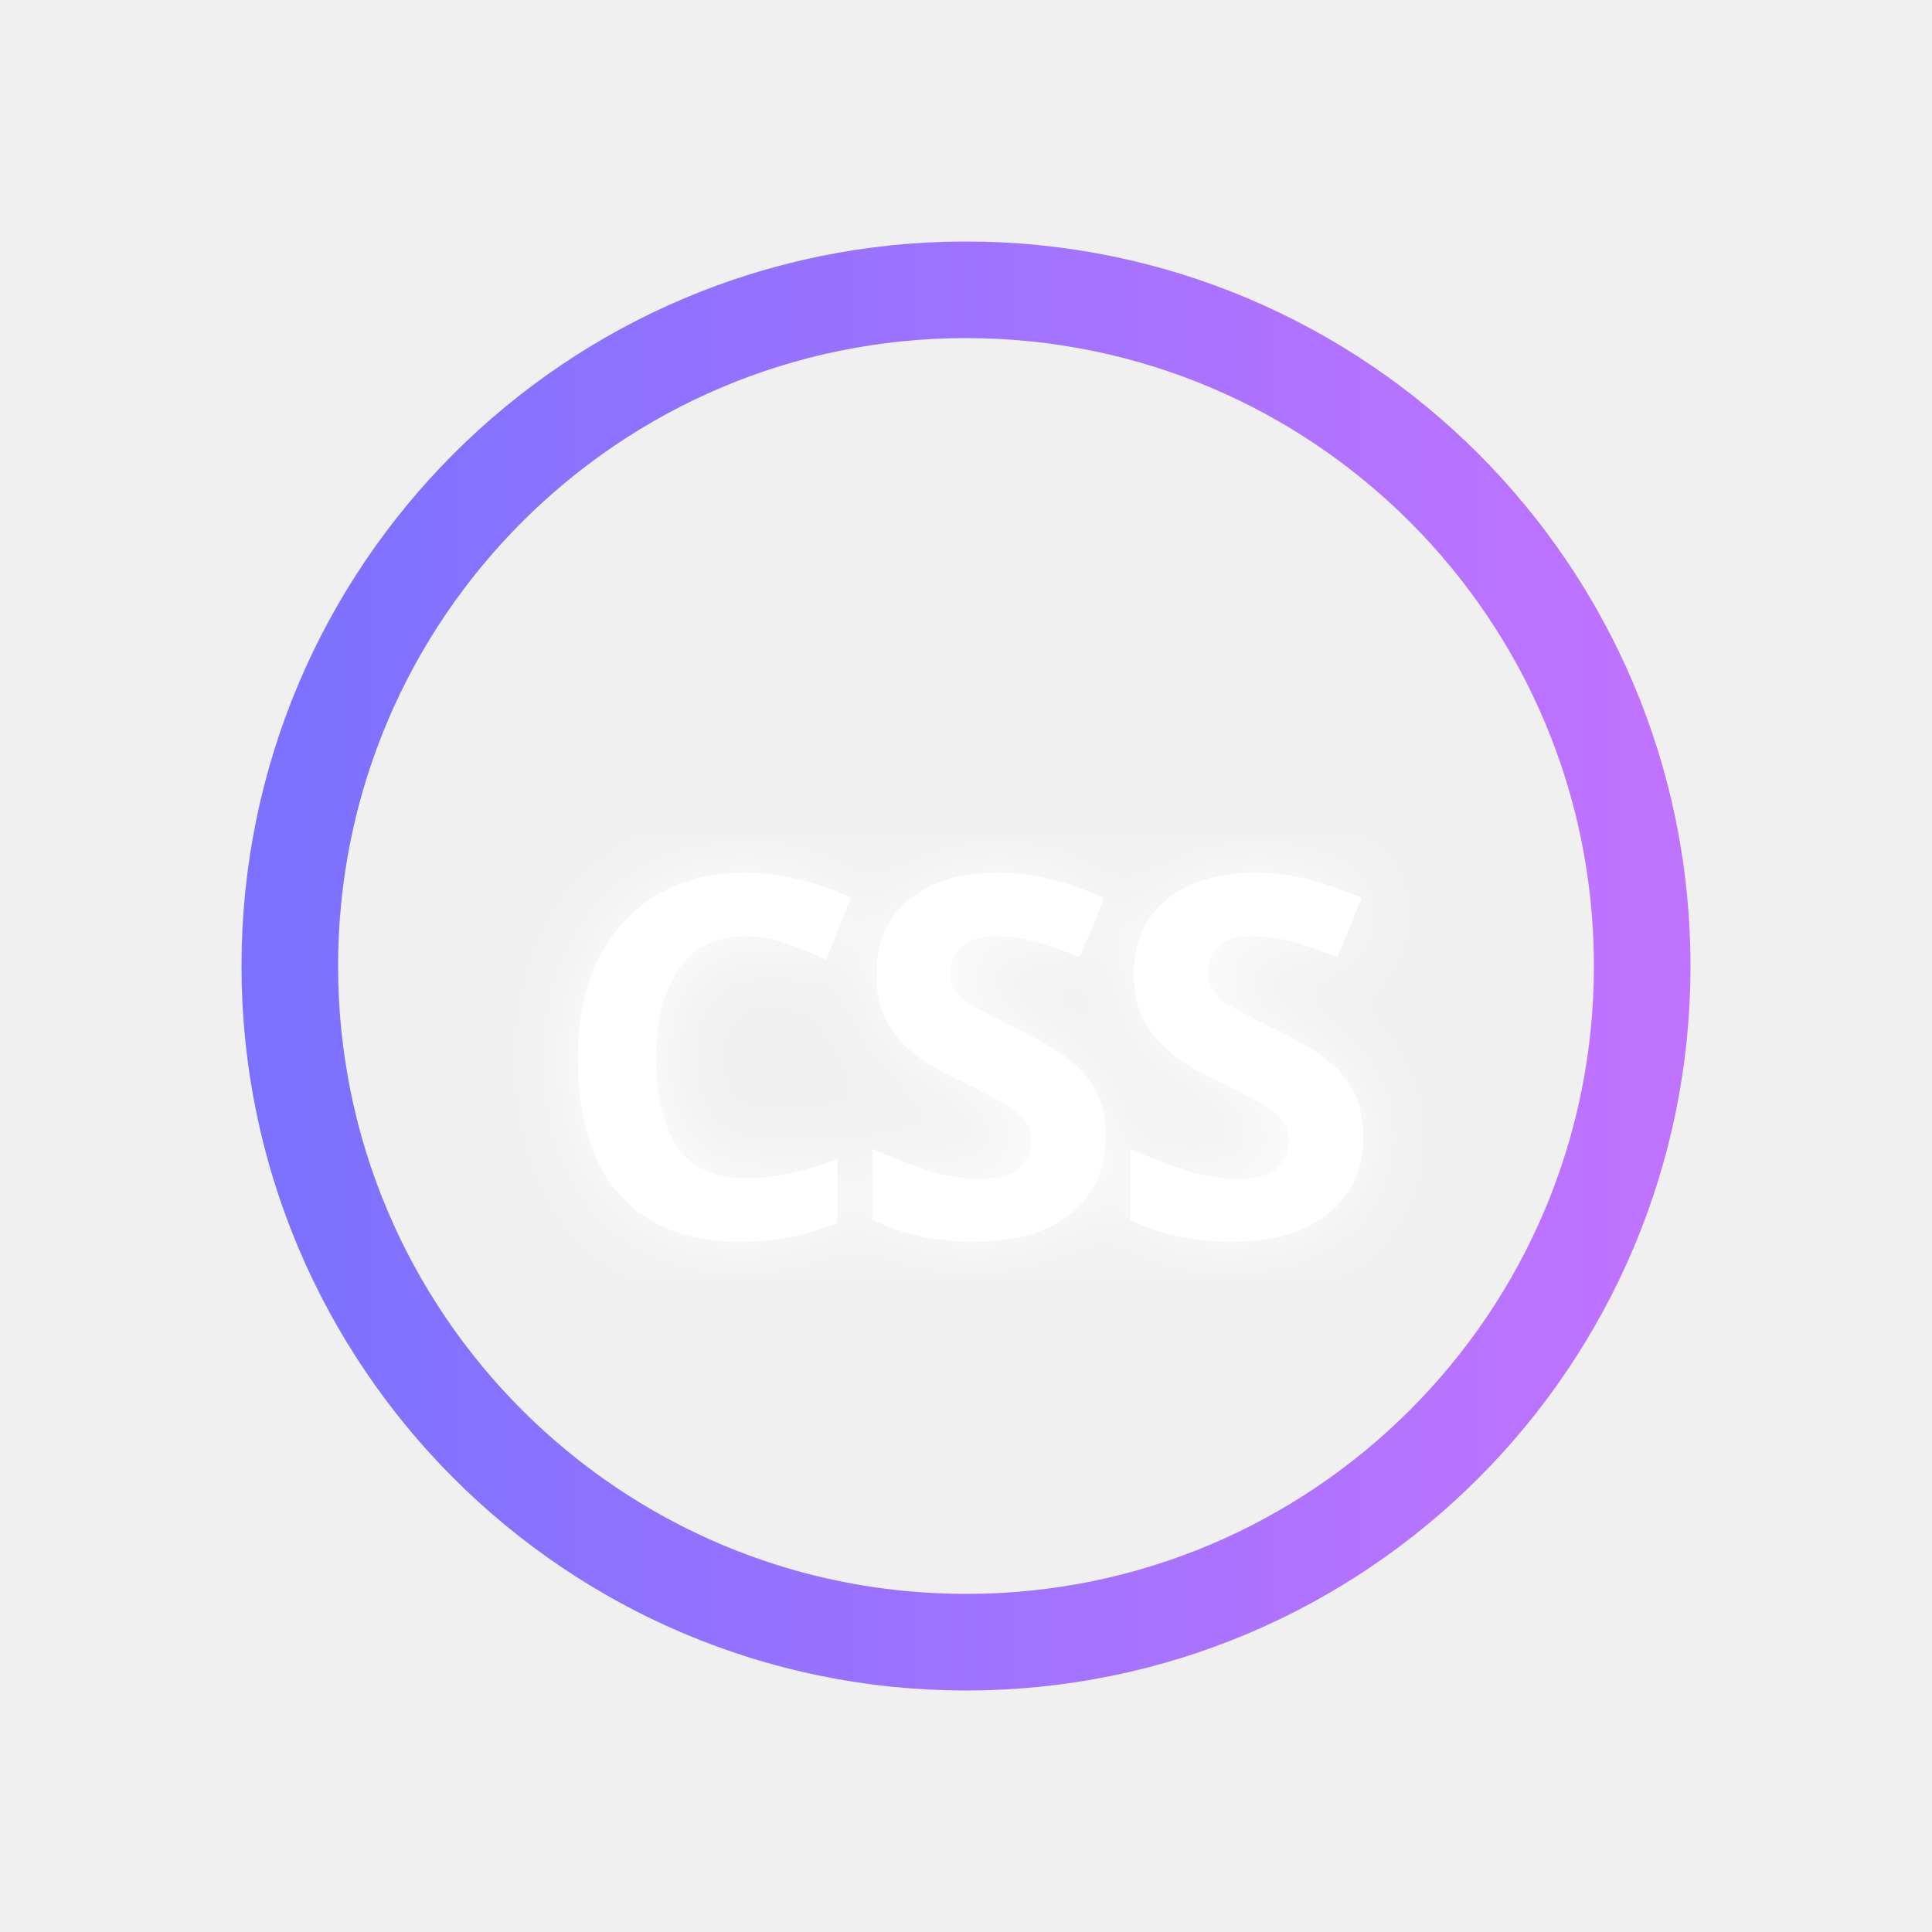
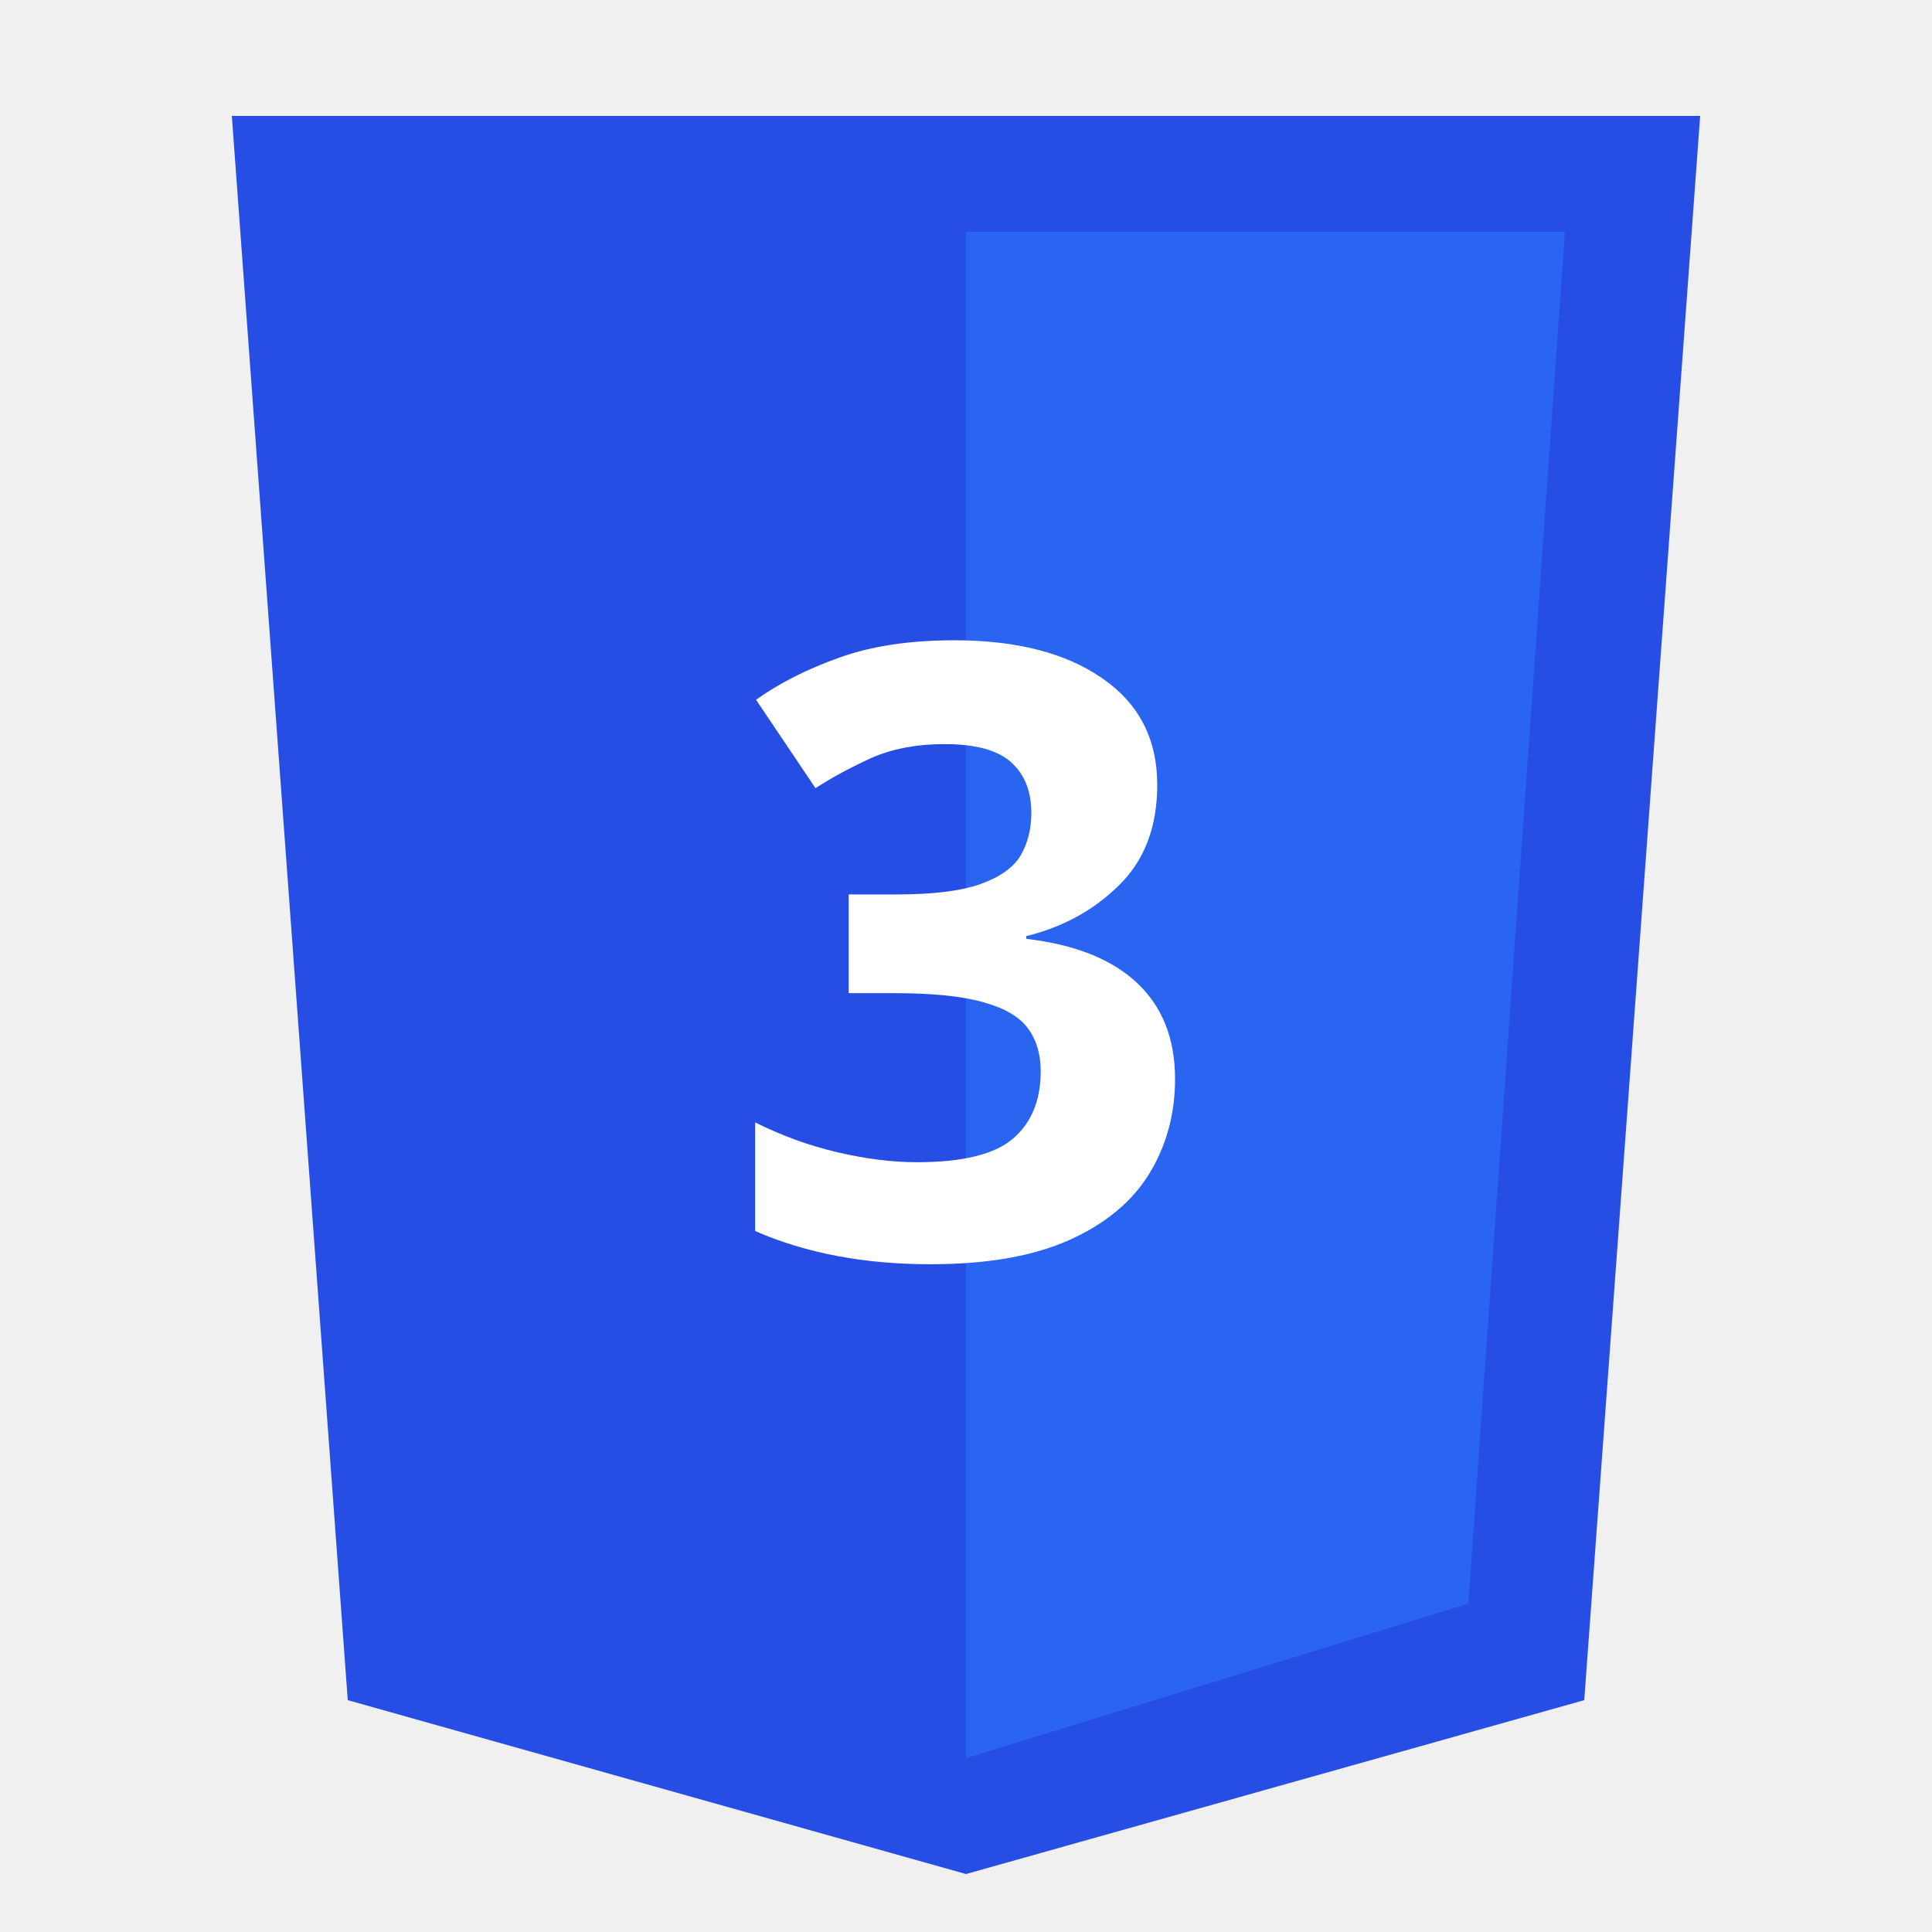
<svg xmlns="http://www.w3.org/2000/svg" width="100" height="100" viewBox="0 0 100 100" fill="none">
-   <defs>
-     <linearGradient id="mainGrad" x1="0%" y1="0%" x2="100%" y2="0%">
-       <stop offset="0%" style="stop-color:#7c72ff;" />
-       <stop offset="100%" style="stop-color:#c073ff;" />
-     </linearGradient>
-     <filter id="glow">
-       <feGaussianBlur stdDeviation="2" result="blur" />
-       <feComposite in="SourceGraphic" in2="blur" operator="over" />
-     </filter>
-   </defs>
-   <circle cx="50" cy="50" r="35" stroke="url(#mainGrad)" stroke-width="5" />
-   <text x="50" y="64" text-anchor="middle" fill="white" filter="url(#glow)" font-family="Outfit, sans-serif" font-weight="900" font-size="26" letter-spacing="-1">CSS</text>
+   <path d="M12 6L18 88L50 97L82 88L88 6Z" fill="#264DE4" />
+   <path d="M50 12V91L76 83L81 12Z" fill="#2965F1" />
+   <text x="50" y="65" text-anchor="middle" fill="white" font-family="Outfit, sans-serif" font-weight="900" font-size="44">3</text>
</svg>
